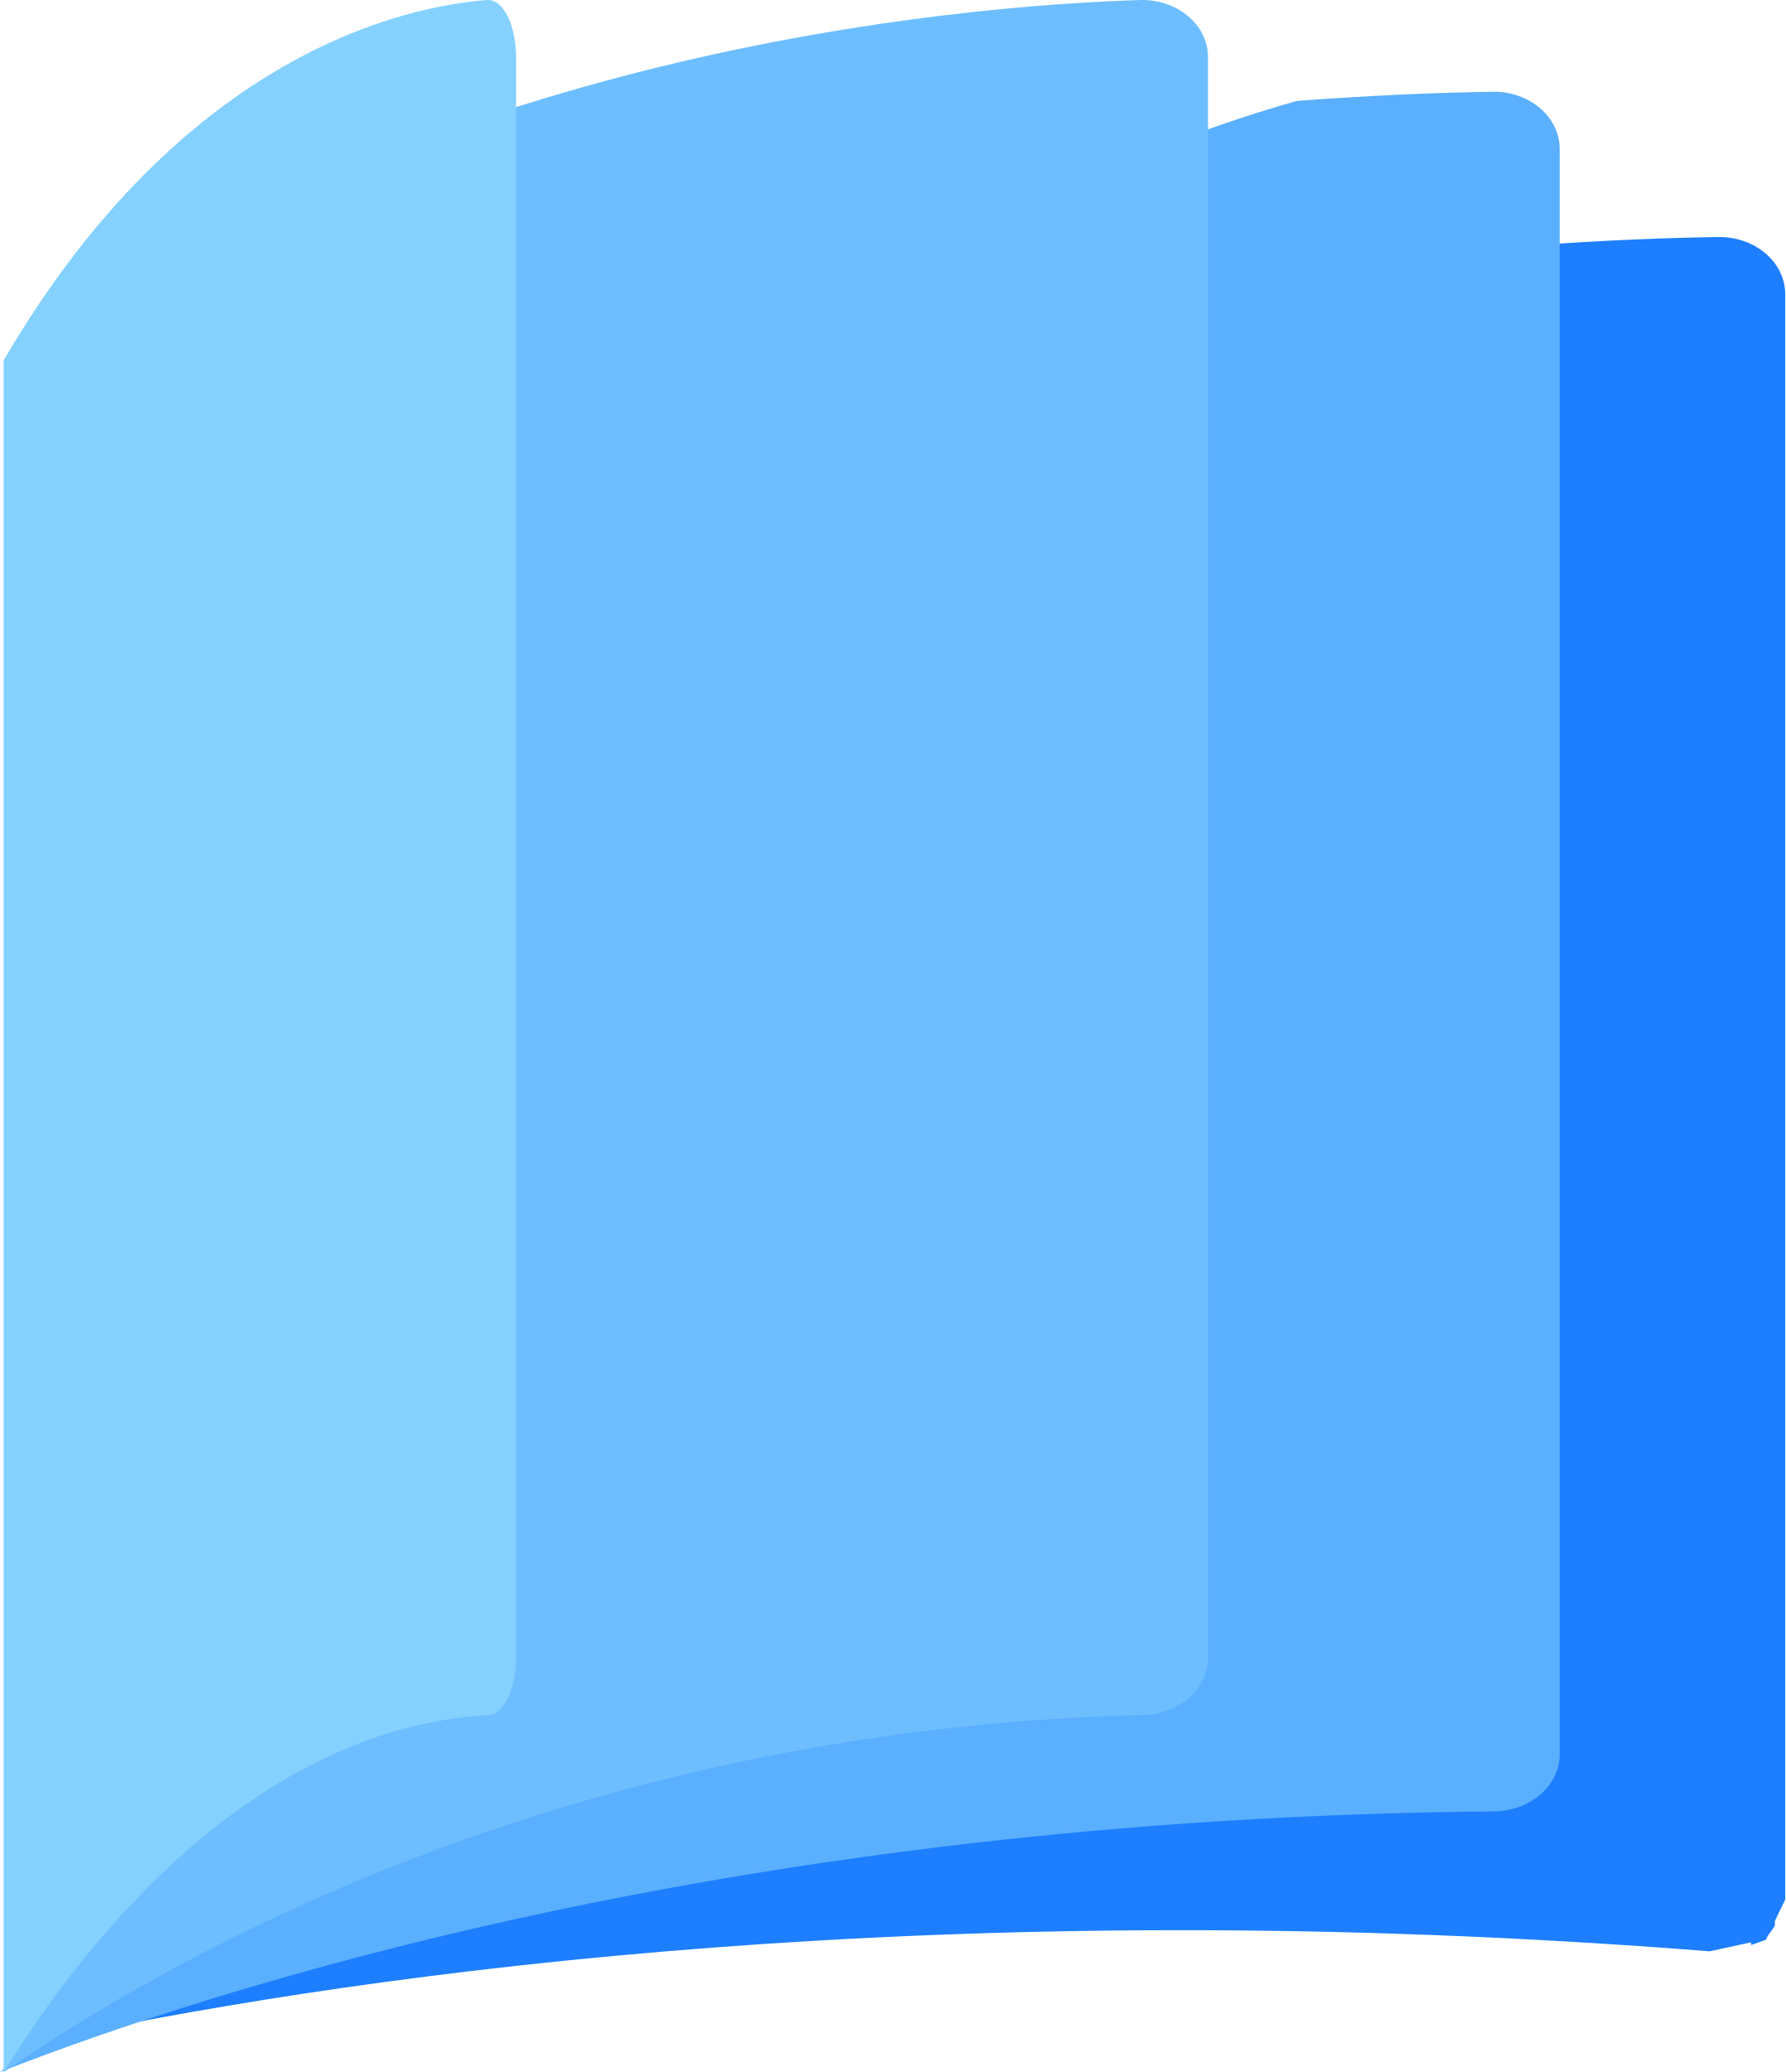
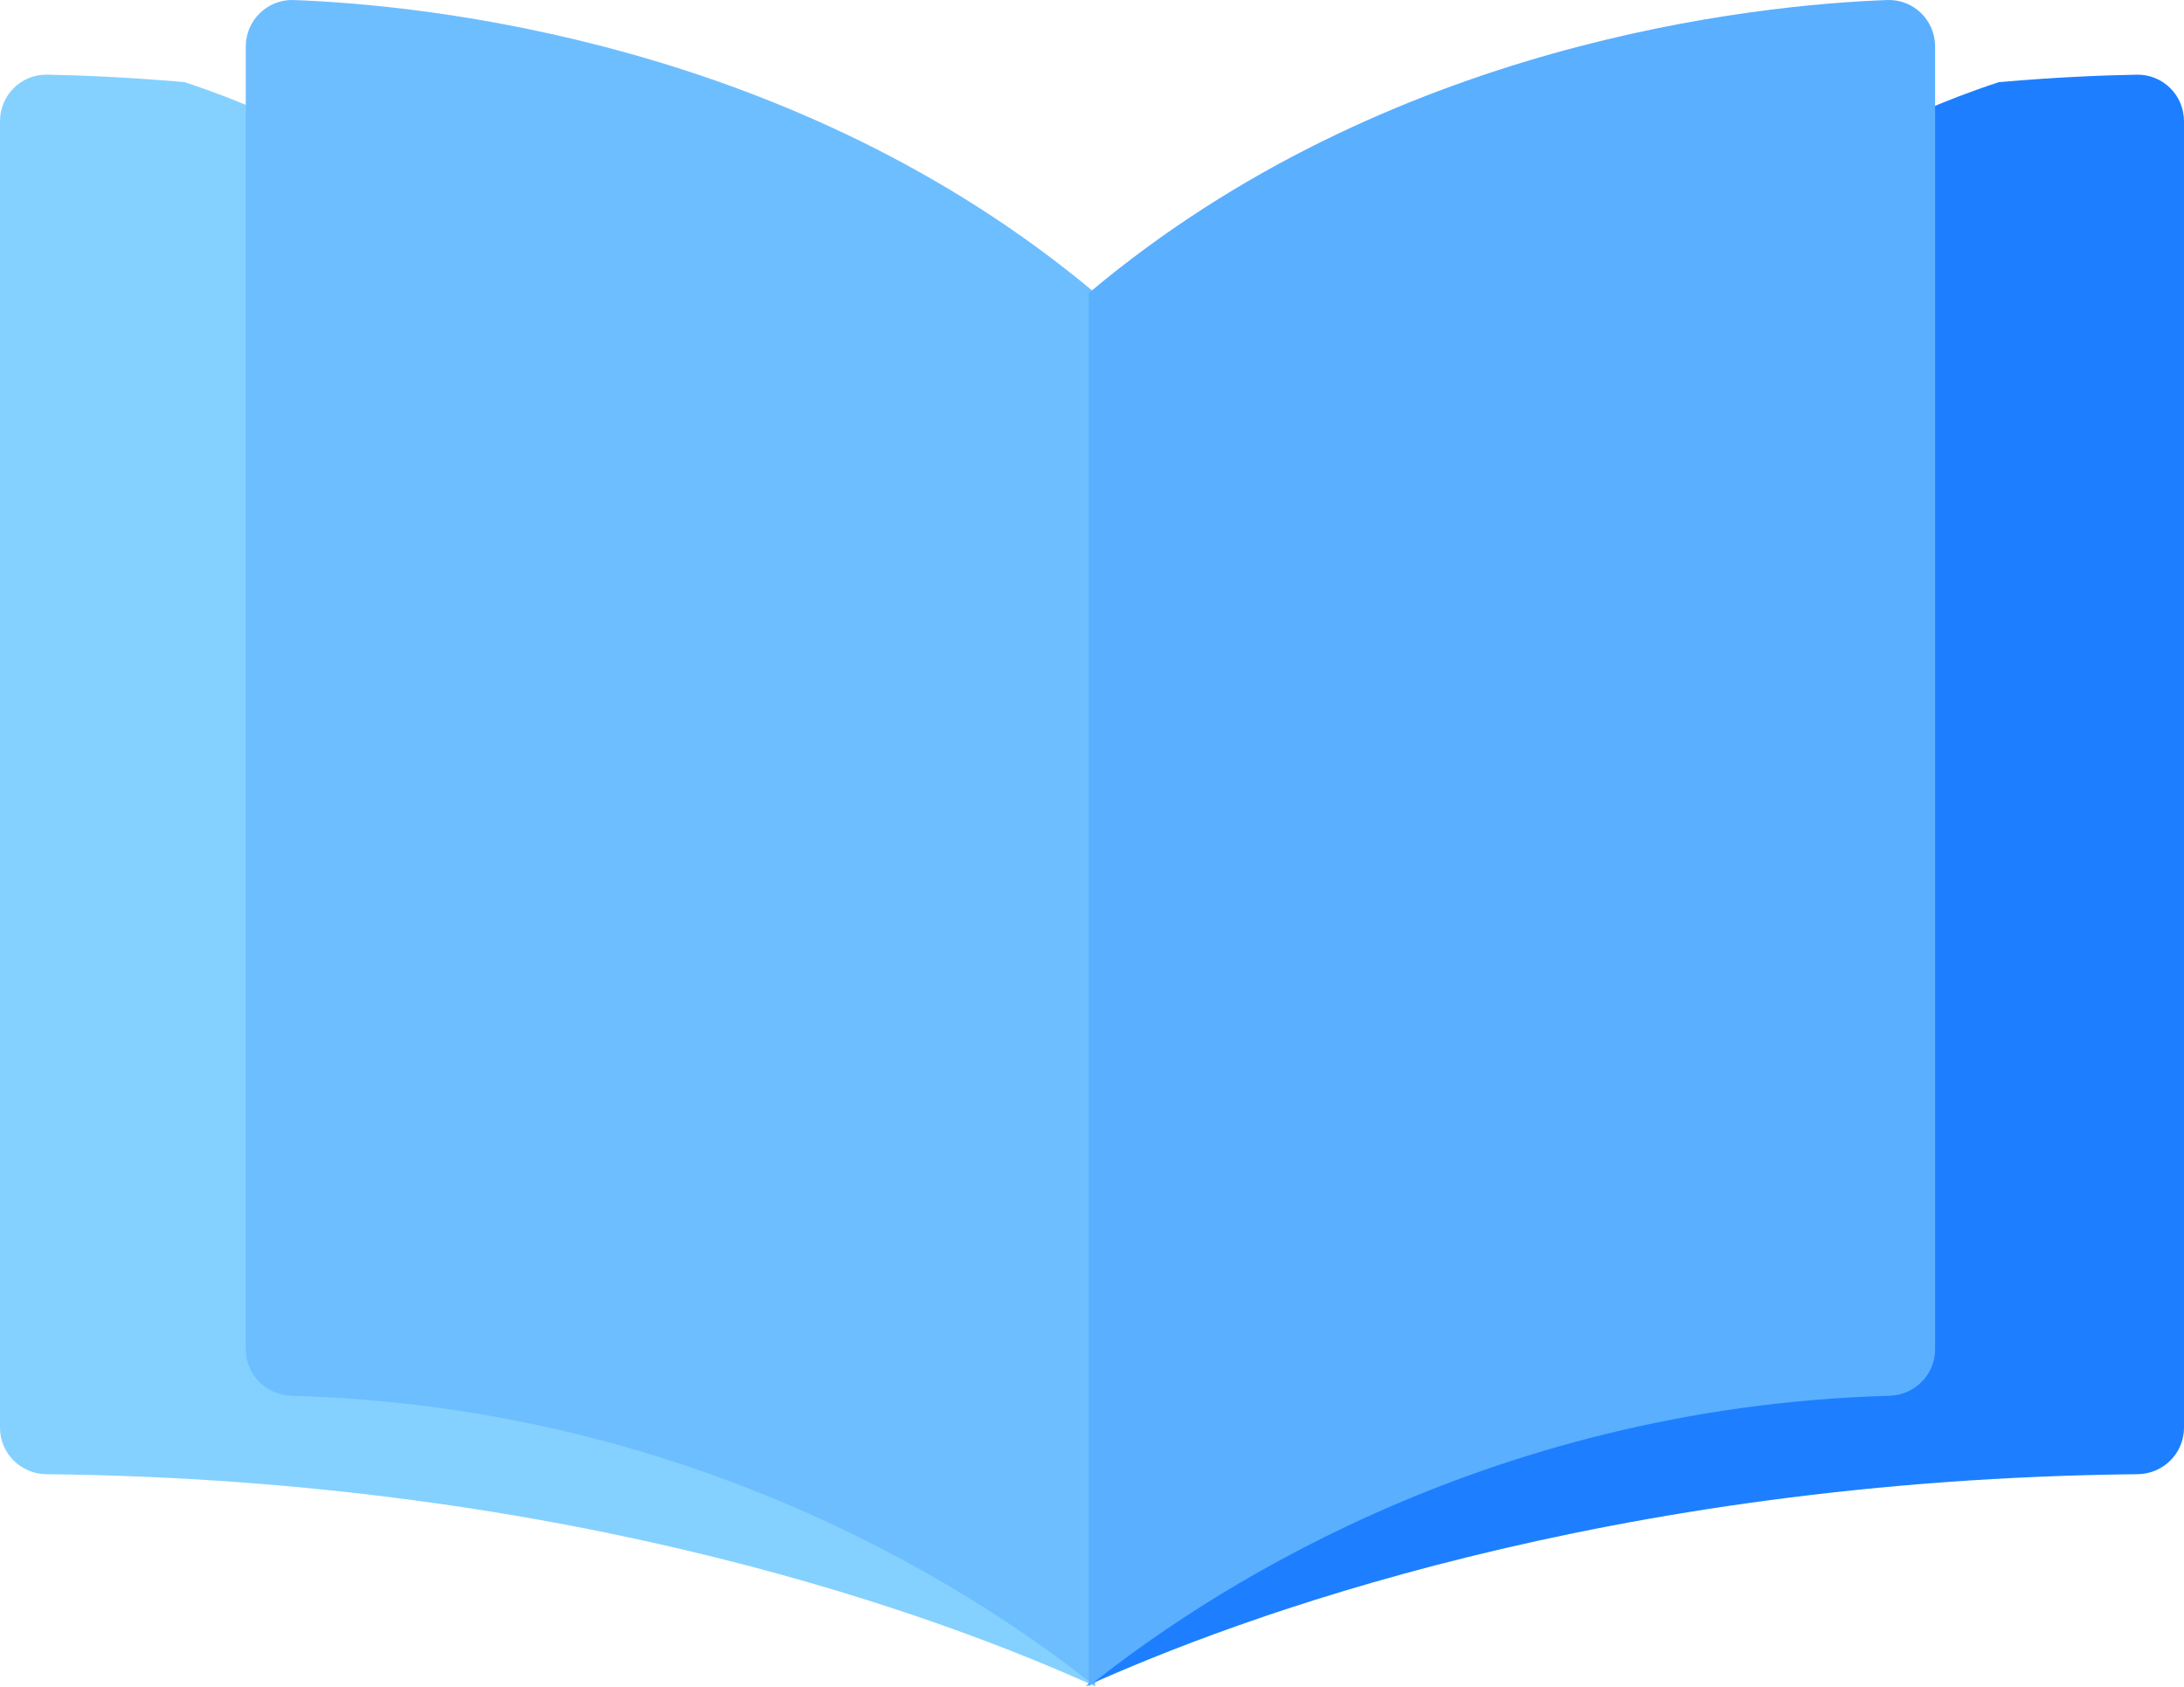
- <svg xmlns="http://www.w3.org/2000/svg" width="467" height="542" xml:space="preserve" overflow="hidden">
+ <svg xmlns="http://www.w3.org/2000/svg" width="702" height="542" xml:space="preserve" overflow="hidden">
  <defs>
    <clipPath id="clip0">
-       <rect x="1084" y="1103" width="467" height="542" />
+       <rect x="1810" y="1889" width="702" height="542" />
    </clipPath>
  </defs>
-   <g clip-path="url(#clip0)" transform="translate(-1084 -1103)">
-     <path d="M1304.59 1292.34 1334.87 1292.34 1334.87 1327.31 1304.59 1327.31ZM1533.46 1165C1543.13 1164.86 1551 1171.61 1551 1179.96L1551 1599.89 1548.3 1605.49 1548.3 1606.76 1546.41 1609.43 1545.94 1610.41 1542.07 1611.8 1542.07 1611.08 1531.23 1613.43C1331.07 1597.6 1180.48 1619.21 1101.55 1635.54L1095 1637 1095 1630.49 1118.52 1620.5C1135.33 1613.89 1152.59 1608.02 1167.57 1603.34 1230.74 1584.31 1298.23 1574.62 1366.39 1574.63L1369.09 1574.76 1372.95 1541.67 1390.61 1541.68 1390.61 1204.93C1421.11 1192.42 1438.24 1179.91 1482.12 1167.4 1503.88 1165.76 1521.49 1165.18 1533.46 1165Z" fill="#1D7FFF" fill-rule="evenodd" />
-     <path d="M17.511 0.003C29.461 0.183 47.046 0.765 68.764 2.399 112.574 14.909 129.671 27.419 160.125 39.929L160.125 425.359 162.455 425.464C220.905 431.339 277.807 446.807 330.068 471.199 354.822 483.098 386.912 500.549 408 518 352.746 496.411 215.195 451.588 17.243 449.826 7.729 449.741 0 443.131 0 434.899L0 14.96C0 6.609 7.86-0.143 17.511 0.003Z" fill="#5AAFFF" fill-rule="evenodd" transform="matrix(-1 0 0 1 1492 1127)" />
-     <path d="M17.823 0.01C66.199 1.558 203.803 13.319 315 94.169L315 542C275.257 514.478 169.924 452.303 17.075 448.633 7.618 448.406 0 441.88 0 433.691L0 14.953C0 6.489 8.051-0.302 17.823 0.01Z" fill="#6DBEFF" fill-rule="evenodd" transform="matrix(-1 0 0 1 1400 1103)" />
-     <path d="M7.582 0.01C28.161 1.558 86.697 13.319 134 94.169L134 542C117.093 514.478 72.285 452.303 7.263 448.633 3.241 448.406 0 441.88 0 433.691L0 14.953C0 6.489 3.425-0.302 7.582 0.01Z" fill="#84D1FF" fill-rule="evenodd" transform="matrix(-1 0 0 1 1219 1103)" />
+   <g clip-path="url(#clip0)" transform="translate(-1810 -1889)">
+     <path d="M1825.11 1913C1835.42 1913.18 1850.59 1913.76 1869.33 1915.4 1907.12 1927.91 1921.87 1940.42 1948.15 1952.93L1948.15 2338.36 1950.16 2338.46C2000.58 2344.34 2049.68 2359.81 2094.76 2384.2 2116.12 2396.1 2143.81 2413.55 2162 2431 2114.33 2409.41 1995.66 2364.59 1824.88 2362.83 1816.67 2362.74 1810 2356.13 1810 2347.9L1810 1927.96C1810 1919.61 1816.78 1912.86 1825.11 1913Z" fill="#84D1FF" fill-rule="evenodd" />
+     <path d="M1904.45 1889.01C1946.37 1890.56 2065.63 1902.32 2162 1983.17L2162 2431C2127.56 2403.48 2036.27 2341.3 1903.8 2337.63 1895.6 2337.41 1889 2330.88 1889 2322.69L1889 1903.95C1889 1895.49 1895.98 1888.7 1904.45 1889.01Z" fill="#6DBEFF" fill-rule="evenodd" />
+     <path d="M15.15 0.003C25.489 0.183 40.704 0.765 59.494 2.399 97.398 14.909 112.191 27.419 138.54 39.929L138.54 425.36 140.556 425.464C191.126 431.339 240.357 446.807 285.573 471.199 306.991 483.098 334.755 500.549 353 518 305.194 496.411 186.186 451.588 14.919 449.826 6.687 449.741 0 443.131 0 434.899L0 14.96C0 6.609 6.8-0.143 15.15 0.003Z" fill="#1D7FFF" fill-rule="evenodd" transform="matrix(-1 0 0 1 2512 1913)" />
+     <path d="M15.389 0.01C57.163 1.558 175.982 13.319 272 94.169L272 542C237.682 514.479 146.728 452.304 14.744 448.633 6.578 448.406 0 441.88 0 433.691L0 14.953C0 6.489 6.952-0.302 15.389 0.01Z" fill="#5AAFFF" fill-rule="evenodd" transform="matrix(-1 0 0 1 2432 1889)" />
  </g>
</svg>
